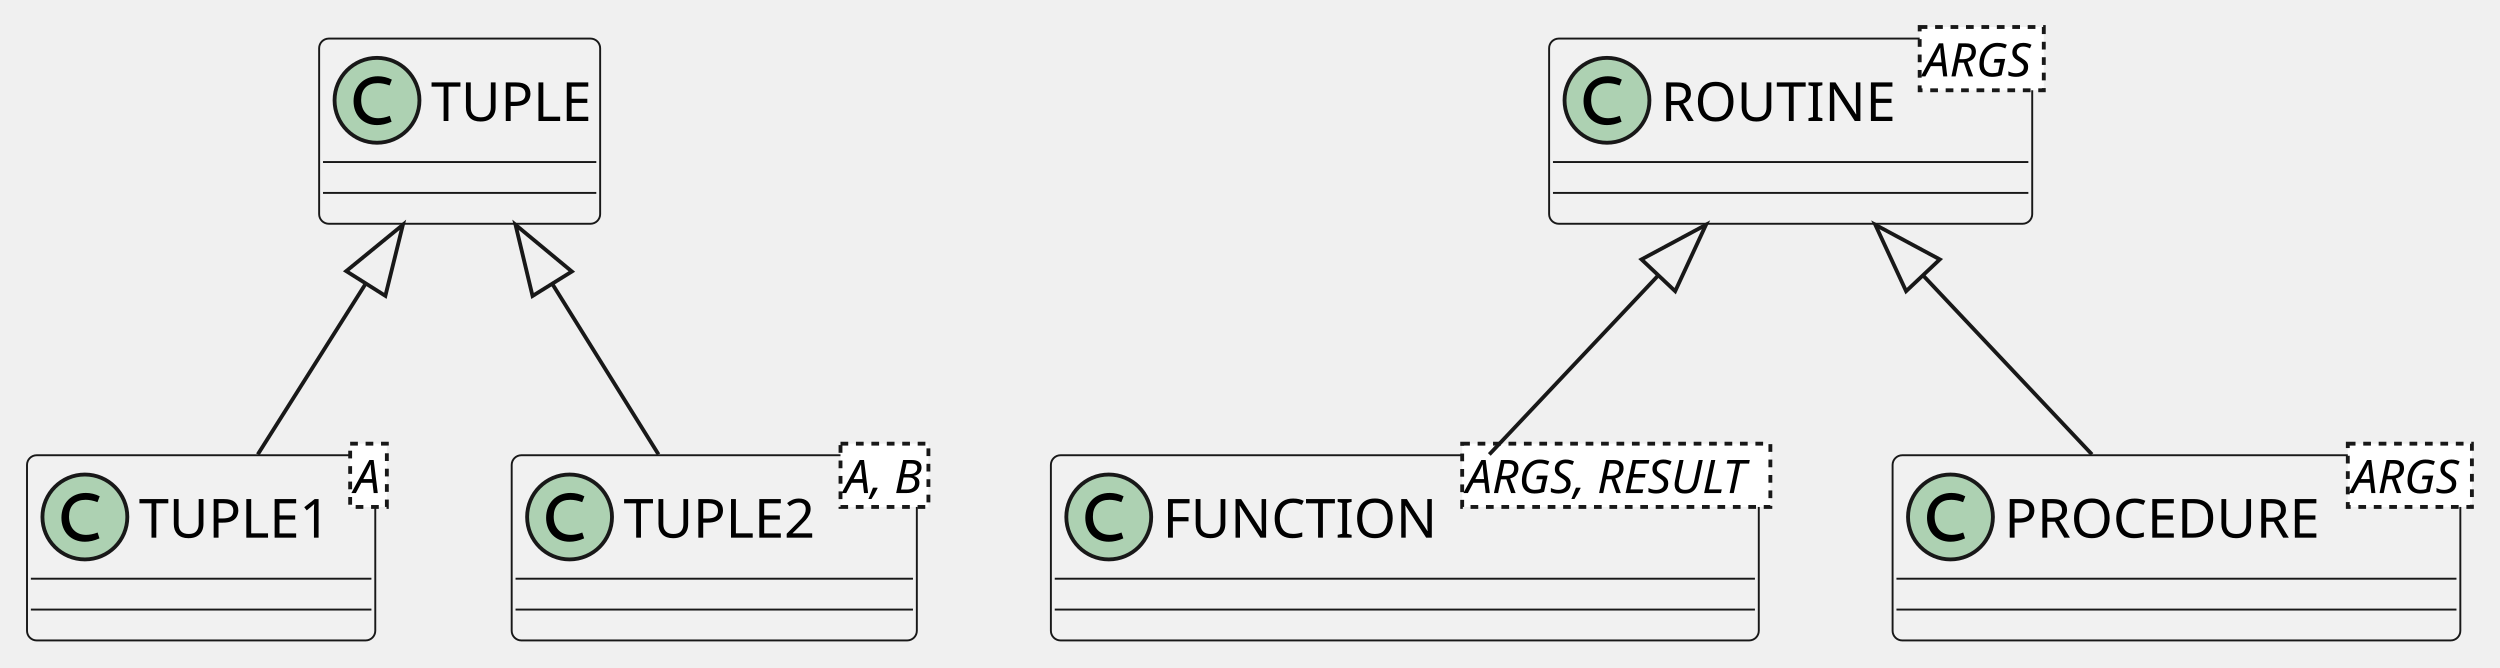
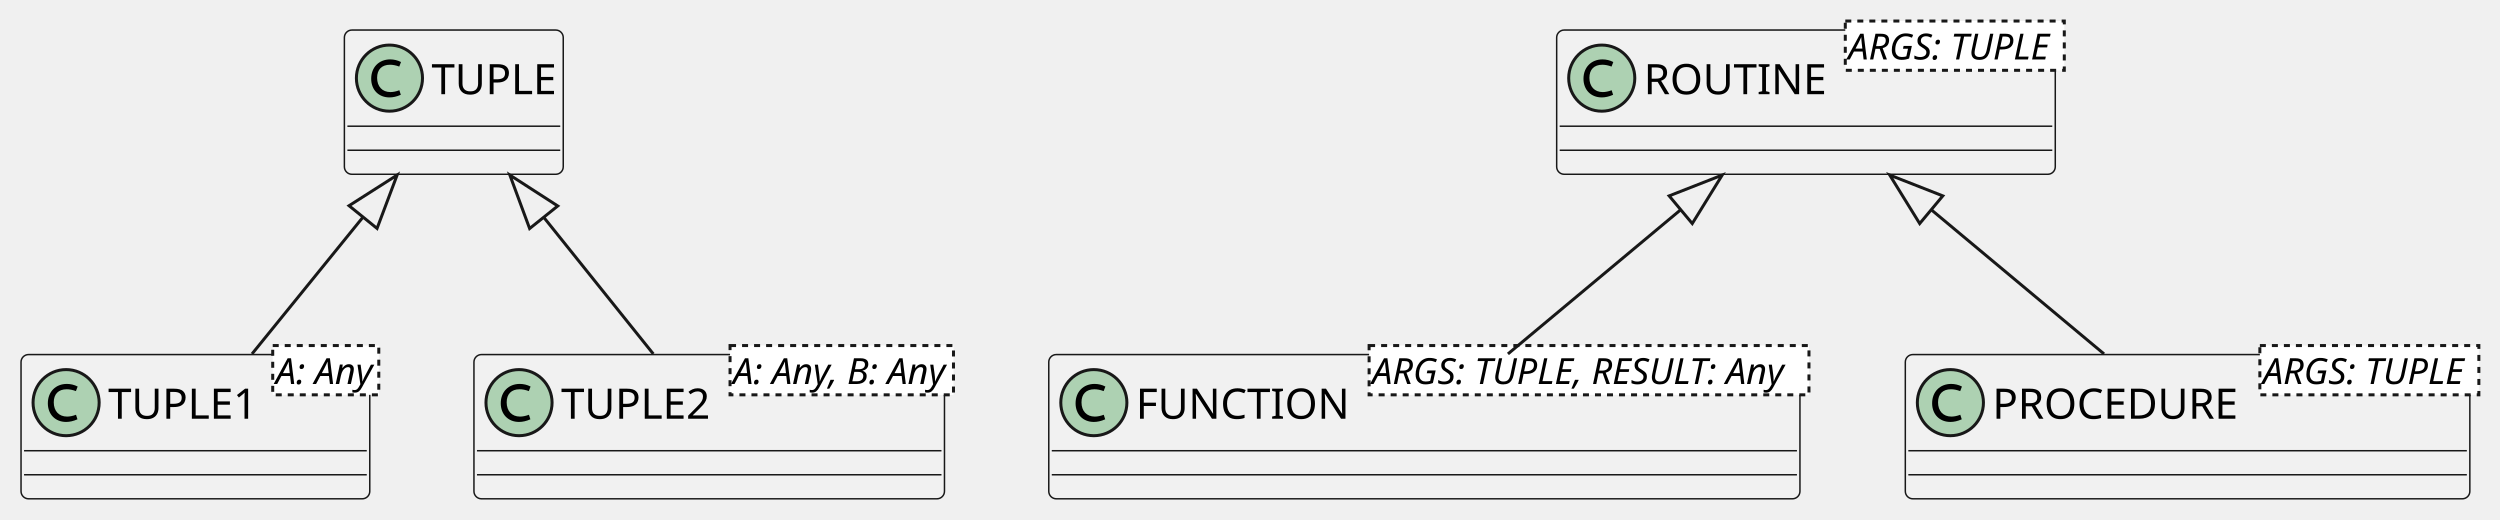
- <svg xmlns="http://www.w3.org/2000/svg" contentStyleType="text/css" data-diagram-type="CLASS" height="173px" preserveAspectRatio="none" style="width:648px;height:173px;background:#FFFFFF;" version="1.1" viewBox="0 0 648 173" width="648px" zoomAndPan="magnify">
+ <svg xmlns="http://www.w3.org/2000/svg" contentStyleType="text/css" data-diagram-type="CLASS" height="173px" preserveAspectRatio="none" style="width:832px;height:173px;background:#FFFFFF;" version="1.1" viewBox="0 0 832 173" width="832px" zoomAndPan="magnify">
  <defs />
  <g>
    <g class="entity" data-entity="TUPLE" data-source-line="2" data-uid="ent0002" id="entity_TUPLE">
-       <rect fill="#F1F1F1" height="48" rx="2.5" ry="2.5" style="stroke:#181818;stroke-width:0.5;" width="72.838" x="82.72" y="10" />
-       <ellipse cx="97.72" cy="26" fill="#ADD1B2" rx="11" ry="11" style="stroke:#181818;stroke-width:1;" />
-       <path d="M97.72,32.422 C98.892,32.422 100.126,32.156 101.501,31.547 L101.017,30.031 C99.923,30.453 98.907,30.641 98.048,30.641 C95.329,30.641 93.611,28.797 93.611,25.891 C93.611,23.141 95.173,21.547 97.907,21.547 C98.829,21.547 99.845,21.734 100.986,22.156 L101.564,20.641 C100.47,20.062 99.173,19.766 97.986,19.766 C94.22,19.766 91.642,22.406 91.642,26.219 C91.642,29.891 94.126,32.422 97.72,32.422 Z " fill="#000000" />
-       <text fill="#000000" font-family="sans-serif" font-size="14" lengthAdjust="spacing" textLength="40.838" x="111.72" y="31.362">TUPLE</text>
-       <line style="stroke:#181818;stroke-width:0.5;" x1="83.72" x2="154.558" y1="42" y2="42" />
-       <line style="stroke:#181818;stroke-width:0.5;" x1="83.72" x2="154.558" y1="50" y2="50" />
+       <rect fill="#F1F1F1" height="48" rx="2.5" ry="2.5" style="stroke:#181818;stroke-width:0.5;" width="72.838" x="114.61" y="10" />
+       <ellipse cx="129.61" cy="26" fill="#ADD1B2" rx="11" ry="11" style="stroke:#181818;stroke-width:1;" />
+       <path d="M129.61,32.422 C130.782,32.422 132.016,32.156 133.391,31.547 L132.907,30.031 C131.813,30.453 130.798,30.641 129.938,30.641 C127.219,30.641 125.501,28.797 125.501,25.891 C125.501,23.141 127.063,21.547 129.798,21.547 C130.719,21.547 131.735,21.734 132.876,22.156 L133.454,20.641 C132.36,20.062 131.063,19.766 129.876,19.766 C126.11,19.766 123.532,22.406 123.532,26.219 C123.532,29.891 126.016,32.422 129.61,32.422 Z " fill="#000000" />
+       <text fill="#000000" font-family="sans-serif" font-size="14" lengthAdjust="spacing" textLength="40.838" x="143.61" y="31.362">TUPLE</text>
+       <line style="stroke:#181818;stroke-width:0.5;" x1="115.61" x2="186.448" y1="42" y2="42" />
+       <line style="stroke:#181818;stroke-width:0.5;" x1="115.61" x2="186.448" y1="50" y2="50" />
    </g>
    <g class="entity" data-entity="FUNCTION" data-source-line="5" data-uid="ent0003" id="entity_FUNCTION">
-       <rect fill="#F1F1F1" height="48" rx="2.5" ry="2.5" style="stroke:#181818;stroke-width:0.5;" width="183.488" x="272.39" y="118" />
-       <ellipse cx="287.39" cy="134" fill="#ADD1B2" rx="11" ry="11" style="stroke:#181818;stroke-width:1;" />
-       <path d="M287.39,140.422 C288.562,140.422 289.796,140.156 291.171,139.547 L290.687,138.031 C289.593,138.453 288.577,138.641 287.718,138.641 C284.999,138.641 283.281,136.797 283.281,133.891 C283.281,131.141 284.843,129.547 287.577,129.547 C288.499,129.547 289.515,129.734 290.656,130.156 L291.234,128.641 C290.14,128.062 288.843,127.766 287.656,127.766 C283.89,127.766 281.312,130.406 281.312,134.219 C281.312,137.891 283.796,140.422 287.39,140.422 Z " fill="#000000" />
-       <text fill="#000000" font-family="sans-serif" font-size="14" lengthAdjust="spacing" textLength="69.608" x="301.39" y="139.362">FUNCTION</text>
-       <rect fill="#FFFFFF" height="16.4" style="stroke:#181818;stroke-width:1;stroke-dasharray:2,2;" width="79.881" x="378.998" y="115" />
-       <text fill="#000000" font-family="sans-serif" font-size="12" font-style="italic" lengthAdjust="spacing" textLength="77.881" x="379.998" y="127.796">ARGS, RESULT</text>
-       <line style="stroke:#181818;stroke-width:0.5;" x1="273.39" x2="454.878" y1="150" y2="150" />
-       <line style="stroke:#181818;stroke-width:0.5;" x1="273.39" x2="454.878" y1="158" y2="158" />
+       <rect fill="#F1F1F1" height="48" rx="2.5" ry="2.5" style="stroke:#181818;stroke-width:0.5;" width="249.993" x="349.03" y="118" />
+       <ellipse cx="364.03" cy="134" fill="#ADD1B2" rx="11" ry="11" style="stroke:#181818;stroke-width:1;" />
+       <path d="M364.03,140.422 C365.202,140.422 366.436,140.156 367.811,139.547 L367.327,138.031 C366.233,138.453 365.217,138.641 364.358,138.641 C361.639,138.641 359.921,136.797 359.921,133.891 C359.921,131.141 361.483,129.547 364.217,129.547 C365.139,129.547 366.155,129.734 367.296,130.156 L367.874,128.641 C366.78,128.062 365.483,127.766 364.296,127.766 C360.53,127.766 357.952,130.406 357.952,134.219 C357.952,137.891 360.436,140.422 364.03,140.422 Z " fill="#000000" />
+       <text fill="#000000" font-family="sans-serif" font-size="14" lengthAdjust="spacing" textLength="69.608" x="378.03" y="139.362">FUNCTION</text>
+       <rect fill="#FFFFFF" height="16.4" style="stroke:#181818;stroke-width:1;stroke-dasharray:2,2;" width="146.385" x="455.638" y="115" />
+       <text fill="#000000" font-family="sans-serif" font-size="12" font-style="italic" lengthAdjust="spacing" textLength="144.385" x="456.638" y="127.796">ARGS: TUPLE, RESULT: Any</text>
+       <line style="stroke:#181818;stroke-width:0.5;" x1="350.03" x2="598.023" y1="150" y2="150" />
+       <line style="stroke:#181818;stroke-width:0.5;" x1="350.03" x2="598.023" y1="158" y2="158" />
    </g>
    <g class="entity" data-entity="ROUTINE" data-source-line="8" data-uid="ent0004" id="entity_ROUTINE">
-       <rect fill="#F1F1F1" height="48" rx="2.5" ry="2.5" style="stroke:#181818;stroke-width:0.5;" width="125.22" x="401.53" y="10" />
-       <ellipse cx="416.53" cy="26" fill="#ADD1B2" rx="11" ry="11" style="stroke:#181818;stroke-width:1;" />
-       <path d="M416.53,32.422 C417.702,32.422 418.936,32.156 420.311,31.547 L419.827,30.031 C418.733,30.453 417.717,30.641 416.858,30.641 C414.139,30.641 412.421,28.797 412.421,25.891 C412.421,23.141 413.983,21.547 416.717,21.547 C417.639,21.547 418.655,21.734 419.796,22.156 L420.374,20.641 C419.28,20.062 417.983,19.766 416.796,19.766 C413.03,19.766 410.452,22.406 410.452,26.219 C410.452,29.891 412.936,32.422 416.53,32.422 Z " fill="#000000" />
-       <text fill="#000000" font-family="sans-serif" font-size="14" lengthAdjust="spacing" textLength="59.052" x="430.53" y="31.362">ROUTINE</text>
-       <rect fill="#FFFFFF" height="16.4" style="stroke:#181818;stroke-width:1;stroke-dasharray:2,2;" width="32.168" x="497.582" y="7" />
-       <text fill="#000000" font-family="sans-serif" font-size="12" font-style="italic" lengthAdjust="spacing" textLength="30.168" x="498.582" y="19.796">ARGS</text>
-       <line style="stroke:#181818;stroke-width:0.5;" x1="402.53" x2="525.75" y1="42" y2="42" />
-       <line style="stroke:#181818;stroke-width:0.5;" x1="402.53" x2="525.75" y1="50" y2="50" />
+       <rect fill="#F1F1F1" height="48" rx="2.5" ry="2.5" style="stroke:#181818;stroke-width:0.5;" width="165.936" x="518.06" y="10" />
+       <ellipse cx="533.06" cy="26" fill="#ADD1B2" rx="11" ry="11" style="stroke:#181818;stroke-width:1;" />
+       <path d="M533.06,32.422 C534.232,32.422 535.466,32.156 536.841,31.547 L536.357,30.031 C535.263,30.453 534.247,30.641 533.388,30.641 C530.669,30.641 528.951,28.797 528.951,25.891 C528.951,23.141 530.513,21.547 533.247,21.547 C534.169,21.547 535.185,21.734 536.326,22.156 L536.904,20.641 C535.81,20.062 534.513,19.766 533.326,19.766 C529.56,19.766 526.982,22.406 526.982,26.219 C526.982,29.891 529.466,32.422 533.06,32.422 Z " fill="#000000" />
+       <text fill="#000000" font-family="sans-serif" font-size="14" lengthAdjust="spacing" textLength="59.052" x="547.06" y="31.362">ROUTINE</text>
+       <rect fill="#FFFFFF" height="16.4" style="stroke:#181818;stroke-width:1;stroke-dasharray:2,2;" width="72.885" x="614.112" y="7" />
+       <text fill="#000000" font-family="sans-serif" font-size="12" font-style="italic" lengthAdjust="spacing" textLength="70.885" x="615.112" y="19.796">ARGS: TUPLE</text>
+       <line style="stroke:#181818;stroke-width:0.5;" x1="519.06" x2="682.996" y1="42" y2="42" />
+       <line style="stroke:#181818;stroke-width:0.5;" x1="519.06" x2="682.996" y1="50" y2="50" />
    </g>
    <g class="entity" data-entity="TUPLE1" data-source-line="11" data-uid="ent0005" id="entity_TUPLE1">
-       <rect fill="#F1F1F1" height="48" rx="2.5" ry="2.5" style="stroke:#181818;stroke-width:0.5;" width="90.272" x="7" y="118" />
+       <rect fill="#F1F1F1" height="48" rx="2.5" ry="2.5" style="stroke:#181818;stroke-width:0.5;" width="116.06" x="7" y="118" />
      <ellipse cx="22" cy="134" fill="#ADD1B2" rx="11" ry="11" style="stroke:#181818;stroke-width:1;" />
      <path d="M22,140.422 C23.172,140.422 24.406,140.156 25.781,139.547 L25.297,138.031 C24.203,138.453 23.188,138.641 22.328,138.641 C19.609,138.641 17.891,136.797 17.891,133.891 C17.891,131.141 19.453,129.547 22.188,129.547 C23.109,129.547 24.125,129.734 25.266,130.156 L25.844,128.641 C24.75,128.062 23.453,127.766 22.266,127.766 C18.5,127.766 15.922,130.406 15.922,134.219 C15.922,137.891 18.406,140.422 22,140.422 Z " fill="#000000" />
      <text fill="#000000" font-family="sans-serif" font-size="14" lengthAdjust="spacing" textLength="46.76" x="36" y="139.362">TUPLE1</text>
-       <rect fill="#FFFFFF" height="16.4" style="stroke:#181818;stroke-width:1;stroke-dasharray:2,2;" width="9.512" x="90.76" y="115" />
-       <text fill="#000000" font-family="sans-serif" font-size="12" font-style="italic" lengthAdjust="spacing" textLength="7.512" x="91.76" y="127.796">A</text>
-       <line style="stroke:#181818;stroke-width:0.5;" x1="8" x2="96.272" y1="150" y2="150" />
-       <line style="stroke:#181818;stroke-width:0.5;" x1="8" x2="96.272" y1="158" y2="158" />
+       <rect fill="#FFFFFF" height="16.4" style="stroke:#181818;stroke-width:1;stroke-dasharray:2,2;" width="35.3" x="90.76" y="115" />
+       <text fill="#000000" font-family="sans-serif" font-size="12" font-style="italic" lengthAdjust="spacing" textLength="33.3" x="91.76" y="127.796">A: Any</text>
+       <line style="stroke:#181818;stroke-width:0.5;" x1="8" x2="122.06" y1="150" y2="150" />
+       <line style="stroke:#181818;stroke-width:0.5;" x1="8" x2="122.06" y1="158" y2="158" />
    </g>
    <g class="entity" data-entity="TUPLE2" data-source-line="14" data-uid="ent0006" id="entity_TUPLE2">
-       <rect fill="#F1F1F1" height="48" rx="2.5" ry="2.5" style="stroke:#181818;stroke-width:0.5;" width="105.014" x="132.63" y="118" />
-       <ellipse cx="147.63" cy="134" fill="#ADD1B2" rx="11" ry="11" style="stroke:#181818;stroke-width:1;" />
-       <path d="M147.63,140.422 C148.802,140.422 150.036,140.156 151.411,139.547 L150.927,138.031 C149.833,138.453 148.817,138.641 147.958,138.641 C145.239,138.641 143.521,136.797 143.521,133.891 C143.521,131.141 145.083,129.547 147.817,129.547 C148.739,129.547 149.755,129.734 150.896,130.156 L151.474,128.641 C150.38,128.062 149.083,127.766 147.896,127.766 C144.13,127.766 141.552,130.406 141.552,134.219 C141.552,137.891 144.036,140.422 147.63,140.422 Z " fill="#000000" />
-       <text fill="#000000" font-family="sans-serif" font-size="14" lengthAdjust="spacing" textLength="48.23" x="161.63" y="139.362">TUPLE2</text>
-       <rect fill="#FFFFFF" height="16.4" style="stroke:#181818;stroke-width:1;stroke-dasharray:2,2;" width="22.784" x="217.86" y="115" />
-       <text fill="#000000" font-family="sans-serif" font-size="12" font-style="italic" lengthAdjust="spacing" textLength="20.784" x="218.86" y="127.796">A, B</text>
-       <line style="stroke:#181818;stroke-width:0.5;" x1="133.63" x2="236.644" y1="150" y2="150" />
-       <line style="stroke:#181818;stroke-width:0.5;" x1="133.63" x2="236.644" y1="158" y2="158" />
+       <rect fill="#F1F1F1" height="48" rx="2.5" ry="2.5" style="stroke:#181818;stroke-width:0.5;" width="156.59" x="157.73" y="118" />
+       <ellipse cx="172.73" cy="134" fill="#ADD1B2" rx="11" ry="11" style="stroke:#181818;stroke-width:1;" />
+       <path d="M172.73,140.422 C173.902,140.422 175.136,140.156 176.511,139.547 L176.027,138.031 C174.933,138.453 173.917,138.641 173.058,138.641 C170.339,138.641 168.621,136.797 168.621,133.891 C168.621,131.141 170.183,129.547 172.917,129.547 C173.839,129.547 174.855,129.734 175.996,130.156 L176.574,128.641 C175.48,128.062 174.183,127.766 172.996,127.766 C169.23,127.766 166.652,130.406 166.652,134.219 C166.652,137.891 169.136,140.422 172.73,140.422 Z " fill="#000000" />
+       <text fill="#000000" font-family="sans-serif" font-size="14" lengthAdjust="spacing" textLength="48.23" x="186.73" y="139.362">TUPLE2</text>
+       <rect fill="#FFFFFF" height="16.4" style="stroke:#181818;stroke-width:1;stroke-dasharray:2,2;" width="74.361" x="242.96" y="115" />
+       <text fill="#000000" font-family="sans-serif" font-size="12" font-style="italic" lengthAdjust="spacing" textLength="72.361" x="243.96" y="127.796">A: Any, B: Any</text>
+       <line style="stroke:#181818;stroke-width:0.5;" x1="158.73" x2="313.32" y1="150" y2="150" />
+       <line style="stroke:#181818;stroke-width:0.5;" x1="158.73" x2="313.32" y1="158" y2="158" />
    </g>
    <g class="entity" data-entity="PROCEDURE" data-source-line="17" data-uid="ent0007" id="entity_PROCEDURE">
-       <rect fill="#F1F1F1" height="48" rx="2.5" ry="2.5" style="stroke:#181818;stroke-width:0.5;" width="147.158" x="490.56" y="118" />
-       <ellipse cx="505.56" cy="134" fill="#ADD1B2" rx="11" ry="11" style="stroke:#181818;stroke-width:1;" />
-       <path d="M505.56,140.422 C506.732,140.422 507.966,140.156 509.341,139.547 L508.857,138.031 C507.763,138.453 506.748,138.641 505.888,138.641 C503.169,138.641 501.451,136.797 501.451,133.891 C501.451,131.141 503.013,129.547 505.748,129.547 C506.669,129.547 507.685,129.734 508.826,130.156 L509.404,128.641 C508.31,128.062 507.013,127.766 505.826,127.766 C502.06,127.766 499.482,130.406 499.482,134.219 C499.482,137.891 501.966,140.422 505.56,140.422 Z " fill="#000000" />
-       <text fill="#000000" font-family="sans-serif" font-size="14" lengthAdjust="spacing" textLength="80.99" x="519.56" y="139.362">PROCEDURE</text>
-       <rect fill="#FFFFFF" height="16.4" style="stroke:#181818;stroke-width:1;stroke-dasharray:2,2;" width="32.168" x="608.55" y="115" />
-       <text fill="#000000" font-family="sans-serif" font-size="12" font-style="italic" lengthAdjust="spacing" textLength="30.168" x="609.55" y="127.796">ARGS</text>
-       <line style="stroke:#181818;stroke-width:0.5;" x1="491.56" x2="636.718" y1="150" y2="150" />
-       <line style="stroke:#181818;stroke-width:0.5;" x1="491.56" x2="636.718" y1="158" y2="158" />
+       <rect fill="#F1F1F1" height="48" rx="2.5" ry="2.5" style="stroke:#181818;stroke-width:0.5;" width="187.874" x="634.09" y="118" />
+       <ellipse cx="649.09" cy="134" fill="#ADD1B2" rx="11" ry="11" style="stroke:#181818;stroke-width:1;" />
+       <path d="M649.09,140.422 C650.262,140.422 651.496,140.156 652.871,139.547 L652.387,138.031 C651.293,138.453 650.278,138.641 649.418,138.641 C646.699,138.641 644.981,136.797 644.981,133.891 C644.981,131.141 646.543,129.547 649.278,129.547 C650.199,129.547 651.215,129.734 652.356,130.156 L652.934,128.641 C651.84,128.062 650.543,127.766 649.356,127.766 C645.59,127.766 643.012,130.406 643.012,134.219 C643.012,137.891 645.496,140.422 649.09,140.422 Z " fill="#000000" />
+       <text fill="#000000" font-family="sans-serif" font-size="14" lengthAdjust="spacing" textLength="80.99" x="663.09" y="139.362">PROCEDURE</text>
+       <rect fill="#FFFFFF" height="16.4" style="stroke:#181818;stroke-width:1;stroke-dasharray:2,2;" width="72.885" x="752.08" y="115" />
+       <text fill="#000000" font-family="sans-serif" font-size="12" font-style="italic" lengthAdjust="spacing" textLength="70.885" x="753.08" y="127.796">ARGS: TUPLE</text>
+       <line style="stroke:#181818;stroke-width:0.5;" x1="635.09" x2="820.964" y1="150" y2="150" />
+       <line style="stroke:#181818;stroke-width:0.5;" x1="635.09" x2="820.964" y1="158" y2="158" />
    </g>
    <g class="link" data-entity-1="ROUTINE" data-entity-2="FUNCTION" data-source-line="20" data-uid="lnk8" id="link_ROUTINE_FUNCTION">
-       <path codeLine="20" d="M429.842,71.356 C413.172,89.037 402.69,100.13 386.03,117.79" fill="none" id="ROUTINE-backto-FUNCTION" style="stroke:#181818;stroke-width:1;" />
-       <polygon fill="none" points="442.19,58.26,425.476,67.24,434.207,75.473,442.19,58.26" style="stroke:#181818;stroke-width:1;" />
+       <path codeLine="20" d="M559.342,69.795 C538.162,87.475 522.99,100.13 501.84,117.79" fill="none" id="ROUTINE-backto-FUNCTION" style="stroke:#181818;stroke-width:1;" />
+       <polygon fill="none" points="573.16,58.26,555.497,65.189,563.187,74.401,573.16,58.26" style="stroke:#181818;stroke-width:1;" />
    </g>
    <g class="link" data-entity-1="TUPLE" data-entity-2="TUPLE1" data-source-line="21" data-uid="lnk9" id="link_TUPLE_TUPLE1">
-       <path codeLine="21" d="M94.816,73.477 C83.646,91.157 77.97,100.13 66.81,117.79" fill="none" id="TUPLE-backto-TUPLE1" style="stroke:#181818;stroke-width:1;" />
-       <polygon fill="none" points="104.43,58.26,89.743,70.273,99.888,76.682,104.43,58.26" style="stroke:#181818;stroke-width:1;" />
+       <path codeLine="21" d="M120.821,72.24 C106.481,89.92 98.19,100.13 83.86,117.79" fill="none" id="TUPLE-backto-TUPLE1" style="stroke:#181818;stroke-width:1;" />
+       <polygon fill="none" points="132.16,58.26,116.161,68.46,125.481,76.019,132.16,58.26" style="stroke:#181818;stroke-width:1;" />
    </g>
    <g class="link" data-entity-1="TUPLE" data-entity-2="TUPLE2" data-source-line="22" data-uid="lnk10" id="link_TUPLE_TUPLE2">
-       <path codeLine="22" d="M143.129,73.543 C154.129,91.223 159.69,100.13 170.69,117.79" fill="none" id="TUPLE-backto-TUPLE2" style="stroke:#181818;stroke-width:1;" />
-       <polygon fill="none" points="133.62,58.26,138.034,76.713,148.223,70.374,133.62,58.26" style="stroke:#181818;stroke-width:1;" />
+       <path codeLine="22" d="M180.942,72.302 C195.122,89.982 203.26,100.13 217.42,117.79" fill="none" id="TUPLE-backto-TUPLE2" style="stroke:#181818;stroke-width:1;" />
+       <polygon fill="none" points="169.68,58.26,176.261,76.056,185.623,68.548,169.68,58.26" style="stroke:#181818;stroke-width:1;" />
    </g>
    <g class="link" data-entity-1="ROUTINE" data-entity-2="PROCEDURE" data-source-line="23" data-uid="lnk11" id="link_ROUTINE_PROCEDURE">
-       <path codeLine="23" d="M498.428,71.356 C515.098,89.037 525.58,100.13 542.24,117.79" fill="none" id="ROUTINE-backto-PROCEDURE" style="stroke:#181818;stroke-width:1;" />
-       <polygon fill="none" points="486.08,58.26,494.063,75.473,502.794,67.24,486.08,58.26" style="stroke:#181818;stroke-width:1;" />
+       <path codeLine="23" d="M642.718,69.795 C663.898,87.475 679.07,100.13 700.22,117.79" fill="none" id="ROUTINE-backto-PROCEDURE" style="stroke:#181818;stroke-width:1;" />
+       <polygon fill="none" points="628.9,58.26,638.873,74.401,646.563,65.189,628.9,58.26" style="stroke:#181818;stroke-width:1;" />
    </g>
  </g>
</svg>
